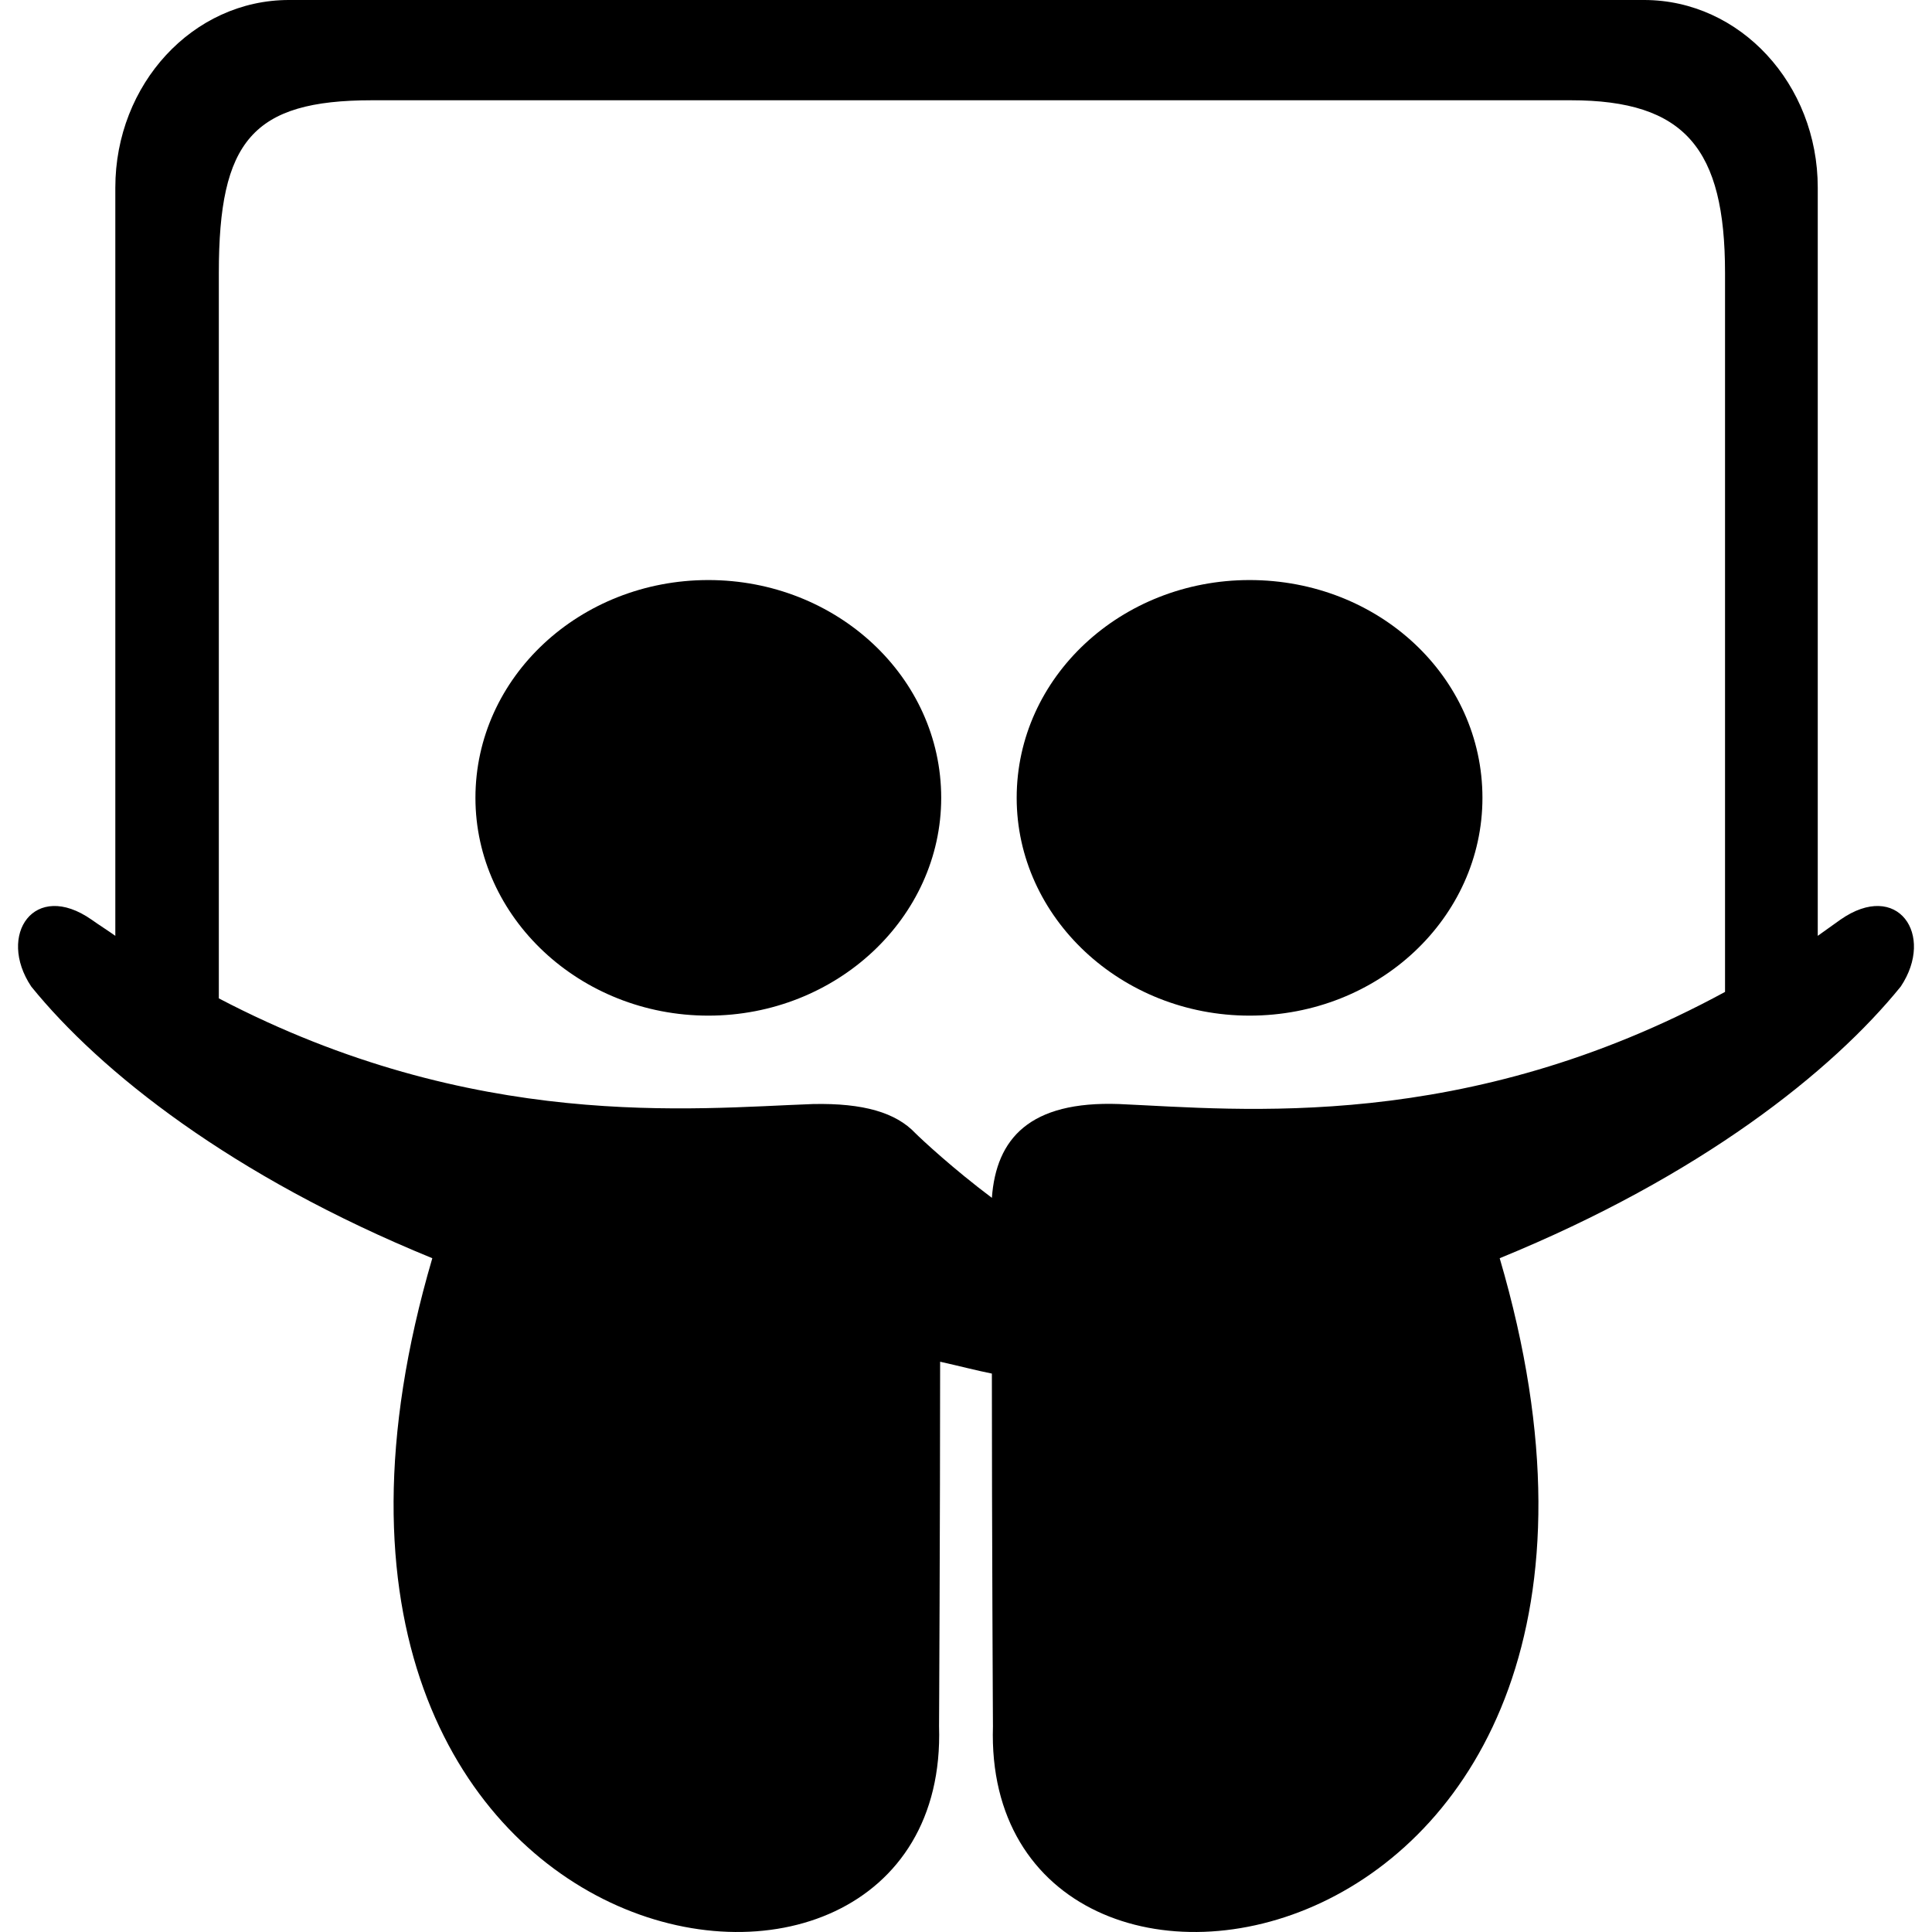
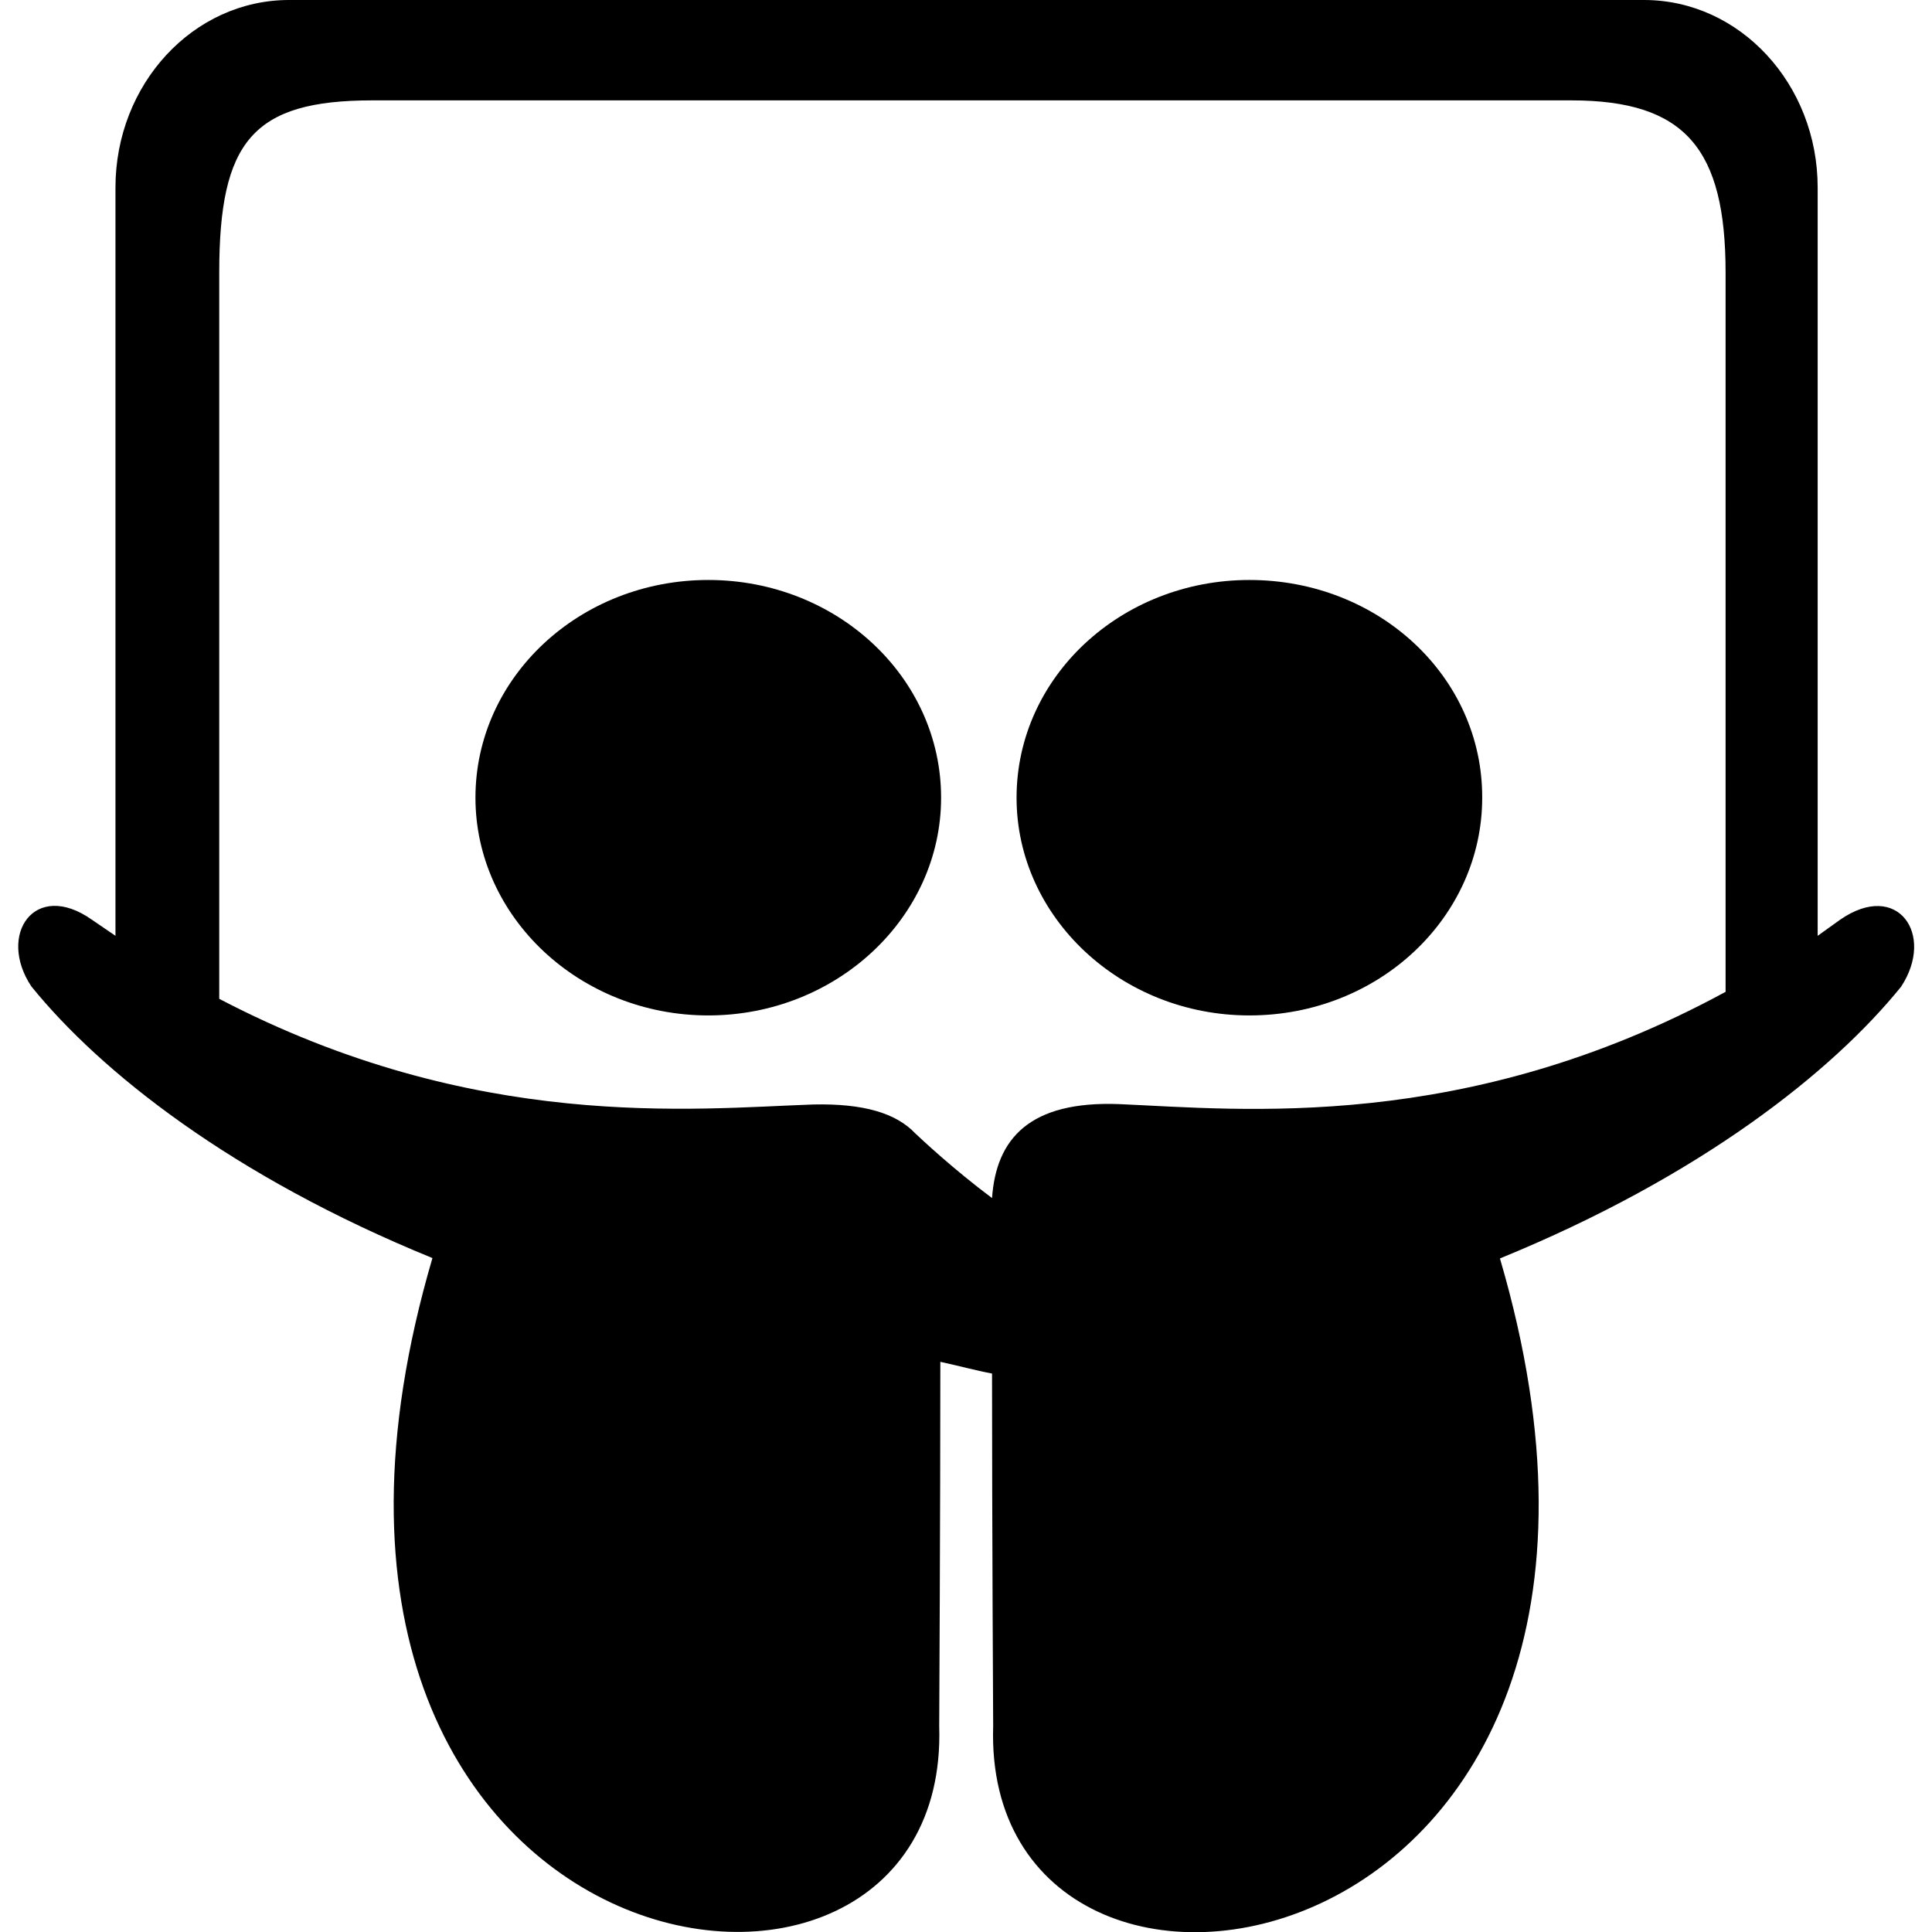
<svg xmlns="http://www.w3.org/2000/svg" viewBox="0 0 512 512">
-   <path d="M249.429 211.436c0 31.716-27.715 57.717-61.717 57.717-34.001 0-61.716-26.001-61.716-57.717 0-32.001 27.715-57.716 61.716-57.716 34.001 0 61.717 25.715 61.717 57.716zm254.294 50.002c-18.286 22.573-53.144 50.288-106.289 72.003C453.722 525.163 260 555.735 263.143 457.446c0 1.714-.286-52.859-.286-93.432-4.285-.858-8.571-2-13.714-3.143 0 40.858-.286 98.289-.286 96.575C252 555.735 58.278 525.163 114.566 333.441c-53.145-21.715-88.003-49.43-106.29-72.003-9.143-13.714.858-28.287 16.001-17.715 2 1.428 4.285 2.857 6.285 4.285V49.716C30.563 22.287 51.135 0 76.565 0h359.157c25.429 0 46.002 22.287 46.002 49.716v198.293l6-4.285c15.143-10.573 25.143 4 15.999 17.714zm-46.572-189.15c0-32.858-10.572-45.716-40.859-45.716H98.566c-31.716 0-40.573 10.858-40.573 45.716v192.293c67.717 35.43 125.72 29.144 157.435 28.001 13.429-.286 22.001 2.286 27.144 7.715 1.689 1.687 10.023 9.446 20.287 17.143 1.143-15.715 10.001-25.715 33.716-24.858 32.287 1.428 91.718 7.715 160.577-29.716V72.288zM331.146 153.72c-34.002 0-61.716 25.715-61.716 57.716 0 31.716 27.715 57.717 61.716 57.717 34.287 0 61.716-26.001 61.716-57.717 0-32.001-27.429-57.716-61.716-57.716z" />
+   <path d="M187.7 153.7c-34 0-61.7 25.7-61.7 57.7 0 31.7 27.7 57.7 61.7 57.7s61.7-26 61.7-57.7c0-32-27.7-57.7-61.7-57.7zm143.4 0c-34 0-61.7 25.7-61.7 57.7 0 31.7 27.7 57.7 61.7 57.7 34.3 0 61.7-26 61.7-57.7.1-32-27.4-57.7-61.7-57.7zm156.6 90l-6 4.3V49.7c0-27.4-20.6-49.7-46-49.7H76.6c-25.4 0-46 22.3-46 49.7V248c-2-1.4-4.3-2.9-6.3-4.3-15.1-10.6-25.1 4-16 17.7 18.3 22.6 53.1 50.3 106.3 72C58.3 525.1 252 555.7 248.9 457.5c0-.7.3-56.6.3-96.6 5.1 1.1 9.4 2.3 13.7 3.1 0 39.7.3 92.8.3 93.5-3.1 98.3 190.6 67.7 134.3-124 53.1-21.7 88-49.4 106.3-72 9.1-13.8-.9-28.3-16.1-17.8zm-30.5 19.2c-68.9 37.4-128.3 31.1-160.6 29.7-23.7-.9-32.6 9.1-33.7 24.9-10.3-7.7-18.6-15.5-20.3-17.1-5.1-5.4-13.7-8-27.1-7.7-31.7 1.1-89.7 7.4-157.4-28V72.3c0-34.9 8.9-45.7 40.6-45.7h317.7c30.3 0 40.9 12.9 40.9 45.7v190.6z" />
</svg>
